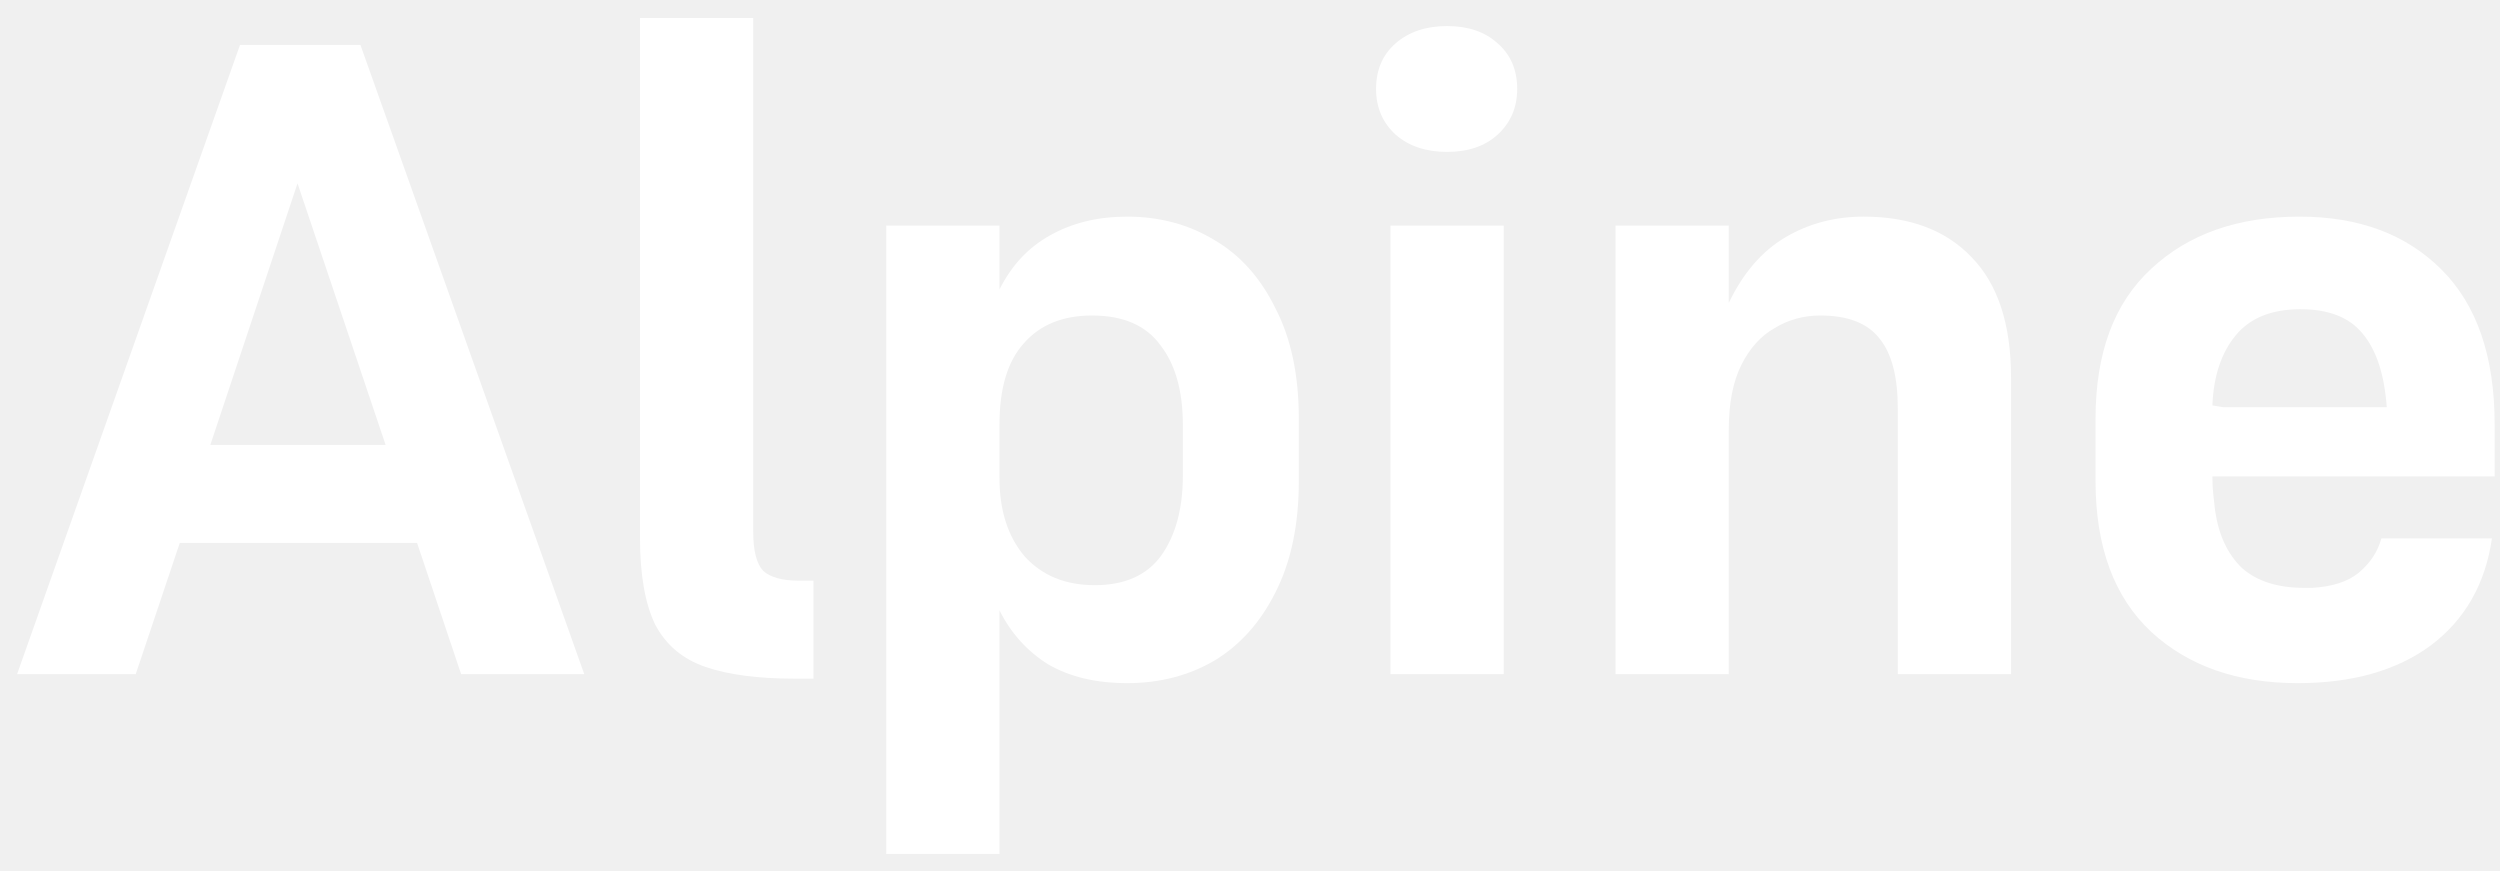
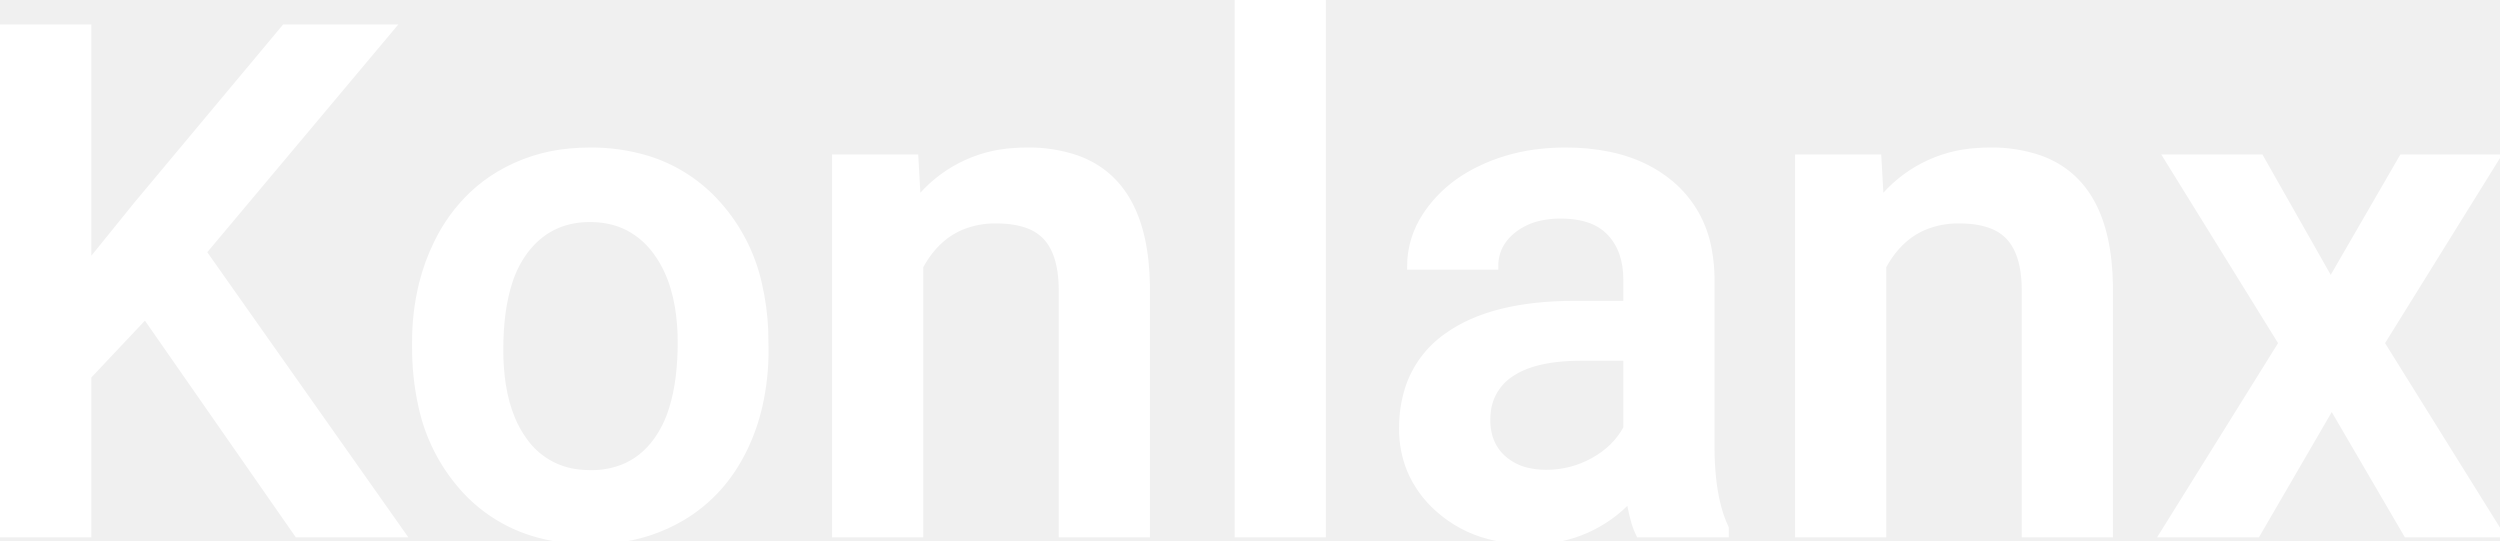
- <svg xmlns="http://www.w3.org/2000/svg" width="89" height="31" viewBox="0 0 89 31" fill="#FFFFFF">
-   <path d="M13.728 15.84L10.592 6.528L7.488 15.84H13.728ZM16.416 24L14.848 19.328H6.4L4.832 24H0.608L8.544 1.6H12.832L20.8 24H16.416Z" />
-   <path d="M26.815 18.944C26.815 19.605 26.932 20.064 27.167 20.32C27.423 20.555 27.85 20.672 28.447 20.672H28.959V24.16H28.287C26.986 24.16 25.93 24.021 25.119 23.744C24.308 23.467 23.711 22.965 23.327 22.24C22.964 21.493 22.783 20.459 22.783 19.136V0.64H26.815V18.944Z" />
-   <path d="M38.974 20.832C40.041 20.832 40.83 20.48 41.342 19.776C41.854 19.051 42.11 18.101 42.11 16.928V15.136C42.11 13.92 41.843 12.971 41.31 12.288C40.798 11.584 39.987 11.232 38.878 11.232C37.833 11.232 37.022 11.563 36.446 12.224C35.87 12.864 35.582 13.824 35.582 15.104V17.024C35.582 18.176 35.881 19.104 36.478 19.808C37.097 20.491 37.929 20.832 38.974 20.832ZM40.126 24.32C39.017 24.32 38.078 24.096 37.31 23.648C36.563 23.179 35.987 22.539 35.582 21.728V30.4H31.55V8.032H35.582V10.304C36.009 9.451 36.606 8.811 37.374 8.384C38.163 7.936 39.081 7.712 40.126 7.712C41.278 7.712 42.313 7.989 43.23 8.544C44.147 9.077 44.873 9.888 45.406 10.976C45.961 12.043 46.238 13.355 46.238 14.912V17.12C46.238 18.677 45.961 20 45.406 21.088C44.873 22.155 44.147 22.965 43.23 23.52C42.313 24.053 41.278 24.32 40.126 24.32Z" />
-   <path d="M51.516 5.408C50.769 5.408 50.161 5.205 49.692 4.8C49.223 4.373 48.988 3.829 48.988 3.168C48.988 2.485 49.223 1.941 49.692 1.536C50.161 1.131 50.769 0.928 51.516 0.928C52.263 0.928 52.86 1.131 53.308 1.536C53.777 1.941 54.012 2.485 54.012 3.168C54.012 3.829 53.777 4.373 53.308 4.8C52.86 5.205 52.263 5.408 51.516 5.408ZM49.5 24V8.032H53.532V24H49.5Z" />
-   <path d="M61.544 15.296V24H57.513V8.032H61.544V10.784C62.056 9.717 62.728 8.939 63.56 8.448C64.392 7.957 65.32 7.712 66.344 7.712C67.987 7.712 69.267 8.192 70.184 9.152C71.123 10.112 71.593 11.541 71.593 13.44V24H67.561V14.528C67.561 13.419 67.347 12.597 66.921 12.064C66.494 11.509 65.79 11.232 64.808 11.232C64.211 11.232 63.667 11.381 63.176 11.68C62.686 11.957 62.291 12.395 61.992 12.992C61.694 13.589 61.544 14.357 61.544 15.296Z" />
-   <path d="M88.713 19.168C88.478 20.789 87.753 22.059 86.537 22.976C85.321 23.872 83.742 24.32 81.801 24.32C79.646 24.32 77.907 23.712 76.585 22.496C75.262 21.259 74.601 19.467 74.601 17.12V14.912C74.601 12.565 75.262 10.784 76.585 9.568C77.907 8.331 79.667 7.712 81.865 7.712C83.977 7.712 85.662 8.341 86.921 9.6C88.179 10.859 88.809 12.693 88.809 15.104V16.96H78.761C78.761 17.195 78.771 17.408 78.793 17.6C78.814 17.792 78.835 17.984 78.857 18.176C78.985 19.051 79.305 19.733 79.817 20.224C80.35 20.693 81.086 20.928 82.025 20.928C82.067 20.928 82.11 20.928 82.153 20.928C82.217 20.928 82.27 20.928 82.313 20.928C83.038 20.885 83.593 20.704 83.977 20.384C84.382 20.043 84.649 19.637 84.777 19.168H88.713ZM78.761 14.432L79.145 14.496H84.969C84.883 13.323 84.595 12.448 84.105 11.872C83.635 11.296 82.899 11.008 81.897 11.008C80.873 11.008 80.105 11.317 79.593 11.936C79.081 12.555 78.803 13.387 78.761 14.432Z" />
+ <svg xmlns="http://www.w3.org/2000/svg" width="351.123" height="75.978" viewBox="0 0 351.123 75.978">
+   <g id="svgGroup" stroke-linecap="round" fill-rule="evenodd" font-size="9pt" stroke="#ffffff" stroke-width="0.25mm" fill="#ffffff" style="stroke:#ffffff;stroke-width:0.25mm;fill:#ffffff">
+     <path d="M 41.797 75 L 20.41 44.287 L 12.354 52.832 L 12.354 75 L 0 75 L 0 3.906 L 12.354 3.906 L 12.354 37.256 L 19.189 28.809 L 39.99 3.906 L 54.932 3.906 L 28.516 35.4 L 56.445 75 L 41.797 75 Z M 117.334 22.168 L 128.516 22.168 L 128.857 28.271 A 18.764 18.764 0 0 1 142.485 21.254 A 24.301 24.301 0 0 1 144.238 21.191 A 20.551 20.551 0 0 1 151.282 22.3 Q 160.813 25.768 161.035 40.088 L 161.035 75 L 149.17 75 L 149.17 40.771 A 18.489 18.489 0 0 0 148.983 38.049 Q 148.533 35.034 146.997 33.325 A 6.501 6.501 0 0 0 144.408 31.611 Q 142.551 30.908 139.893 30.908 A 12.422 12.422 0 0 0 134.934 31.86 Q 132.038 33.106 130.063 35.985 A 15.784 15.784 0 0 0 129.199 37.402 L 129.199 75 L 117.334 75 L 117.334 22.168 Z M 252.588 22.168 L 263.77 22.168 L 264.111 28.271 A 18.764 18.764 0 0 1 277.739 21.254 A 24.301 24.301 0 0 1 279.492 21.191 A 20.551 20.551 0 0 1 286.535 22.3 Q 296.067 25.768 296.289 40.088 L 296.289 75 L 284.424 75 L 284.424 40.771 A 18.489 18.489 0 0 0 284.237 38.049 Q 283.787 35.034 282.251 33.325 A 6.501 6.501 0 0 0 279.662 31.611 Q 277.805 30.908 275.146 30.908 A 12.422 12.422 0 0 0 270.188 31.86 Q 267.292 33.106 265.317 35.985 A 15.784 15.784 0 0 0 264.453 37.402 L 264.453 75 L 252.588 75 L 252.588 22.168 Z M 317.48 22.168 L 327.344 39.551 L 337.402 22.168 L 350.586 22.168 L 334.424 48.193 L 351.123 75 L 338.037 75 L 327.49 56.934 L 316.992 75 L 303.809 75 L 320.508 48.193 L 304.395 22.168 L 317.48 22.168 Z M 242.334 75 L 230.225 75 Q 229.58 73.752 229.069 71.209 A 40.514 40.514 0 0 1 228.857 70.068 A 18.423 18.423 0 0 1 215.5 75.971 A 22.455 22.455 0 0 1 214.99 75.977 A 22.778 22.778 0 0 1 209.113 75.256 A 16.956 16.956 0 0 1 202.002 71.436 A 15.096 15.096 0 0 1 198.087 66.027 A 14.978 14.978 0 0 1 196.973 60.205 A 18.076 18.076 0 0 1 197.819 54.532 A 14.345 14.345 0 0 1 203.247 47.241 Q 209.521 42.725 221.191 42.725 L 228.467 42.725 L 228.467 39.258 Q 228.467 35.156 226.172 32.69 A 7.165 7.165 0 0 0 223.114 30.785 Q 221.952 30.4 220.533 30.279 A 15.907 15.907 0 0 0 219.189 30.225 A 13.271 13.271 0 0 0 216.26 30.531 A 9.232 9.232 0 0 0 212.549 32.251 A 7.054 7.054 0 0 0 210.849 34.117 A 6.173 6.173 0 0 0 209.961 37.402 L 198.096 37.402 A 12.876 12.876 0 0 1 200.282 30.257 A 16.331 16.331 0 0 1 200.977 29.272 A 18.192 18.192 0 0 1 206.327 24.597 A 22.974 22.974 0 0 1 208.813 23.34 A 26.106 26.106 0 0 1 216.531 21.361 A 32.142 32.142 0 0 1 219.873 21.191 A 29.922 29.922 0 0 1 226.025 21.787 Q 229.848 22.59 232.798 24.477 A 17.484 17.484 0 0 1 234.668 25.854 A 15.565 15.565 0 0 1 239.968 35.213 A 22.671 22.671 0 0 1 240.332 38.965 L 240.332 62.793 A 41.459 41.459 0 0 0 240.548 67.161 Q 240.779 69.336 241.257 71.154 A 17.54 17.54 0 0 0 242.334 74.17 L 242.334 75 Z M 185.742 0 L 185.742 75 L 173.877 75 L 173.877 0 L 185.742 0 Z M 58.35 48.682 L 58.35 48.096 A 33.799 33.799 0 0 1 59.323 39.848 A 28.661 28.661 0 0 1 61.426 34.106 A 23.459 23.459 0 0 1 66.316 27.381 A 21.699 21.699 0 0 1 70.068 24.536 A 23.484 23.484 0 0 1 79.994 21.329 A 29.207 29.207 0 0 1 82.861 21.191 A 27.079 27.079 0 0 1 90.885 22.328 A 21.726 21.726 0 0 1 100.22 28.076 A 24.918 24.918 0 0 1 106.563 39.979 A 35.053 35.053 0 0 1 107.422 46.338 L 107.471 49.121 A 34.842 34.842 0 0 1 106.623 56.953 A 28.508 28.508 0 0 1 104.468 63.086 Q 101.465 69.238 95.874 72.607 A 23.518 23.518 0 0 1 86.135 75.81 A 29.532 29.532 0 0 1 82.959 75.977 A 27.135 27.135 0 0 1 74.758 74.794 A 21.601 21.601 0 0 1 65.063 68.53 A 25.308 25.308 0 0 1 59.219 56.966 A 37.314 37.314 0 0 1 58.35 48.682 Z M 70.215 49.121 A 31.886 31.886 0 0 0 70.578 54.091 Q 70.994 56.725 71.888 58.856 A 14.884 14.884 0 0 0 73.584 61.89 A 10.725 10.725 0 0 0 81.322 66.413 A 14.306 14.306 0 0 0 82.959 66.504 A 12.307 12.307 0 0 0 87.245 65.789 Q 90.271 64.673 92.31 61.816 A 15.512 15.512 0 0 0 94.412 57.491 Q 95.072 55.424 95.381 52.902 A 39.589 39.589 0 0 0 95.654 48.096 A 30.182 30.182 0 0 0 95.252 43.01 Q 94.78 40.253 93.754 38.03 A 15.16 15.16 0 0 0 92.212 35.4 A 11.396 11.396 0 0 0 88.335 31.978 Q 86.119 30.812 83.337 30.721 A 14.525 14.525 0 0 0 82.861 30.713 Q 77.051 30.713 73.633 35.327 A 14.897 14.897 0 0 0 71.5 39.579 Q 70.215 43.491 70.215 49.121 Z M 228.467 60.156 L 228.467 50.195 L 222.07 50.195 A 30.591 30.591 0 0 0 218.621 50.377 Q 214.769 50.815 212.425 52.313 A 8.876 8.876 0 0 0 212.158 52.49 A 7.285 7.285 0 0 0 208.919 57.719 A 9.599 9.599 0 0 0 208.838 58.984 A 8.304 8.304 0 0 0 209.184 61.442 A 6.506 6.506 0 0 0 211.108 64.429 A 7.71 7.71 0 0 0 214.522 66.164 Q 215.668 66.437 217.008 66.454 A 14.113 14.113 0 0 0 217.188 66.455 A 13.497 13.497 0 0 0 223.804 64.746 Q 226.904 63.037 228.467 60.156 Z" vector-effect="non-scaling-stroke" />
+   </g>
</svg>
